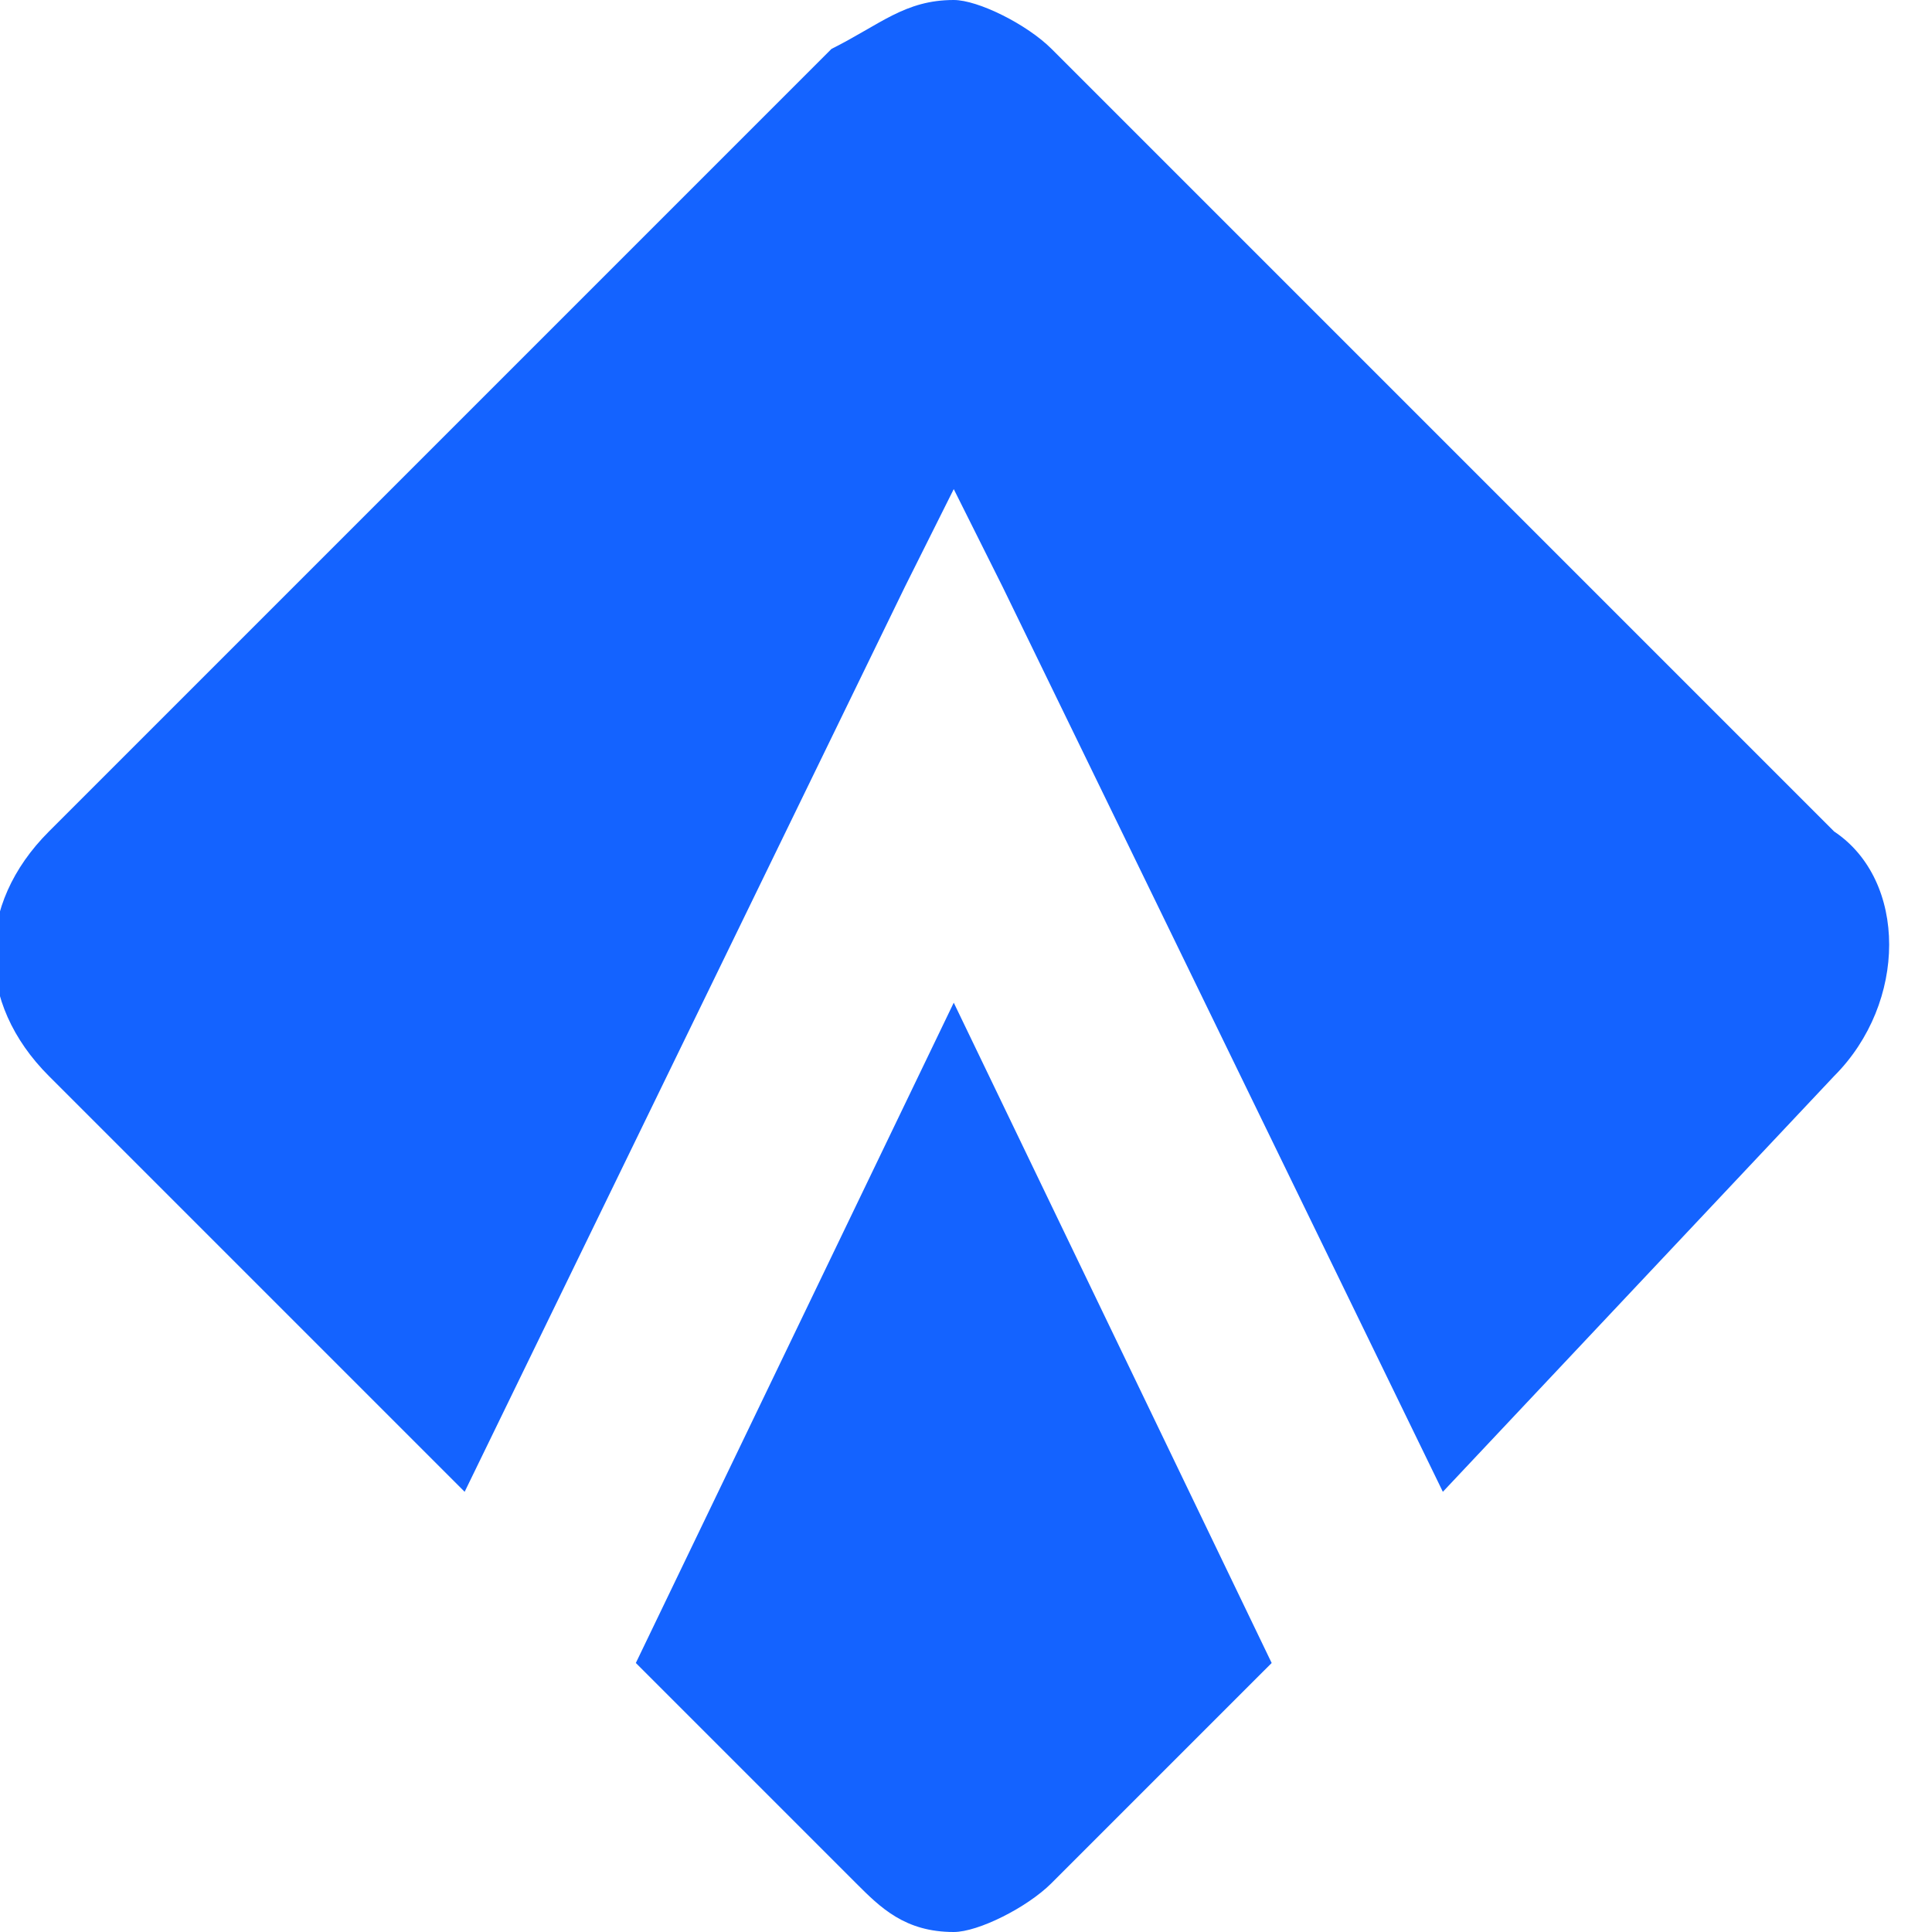
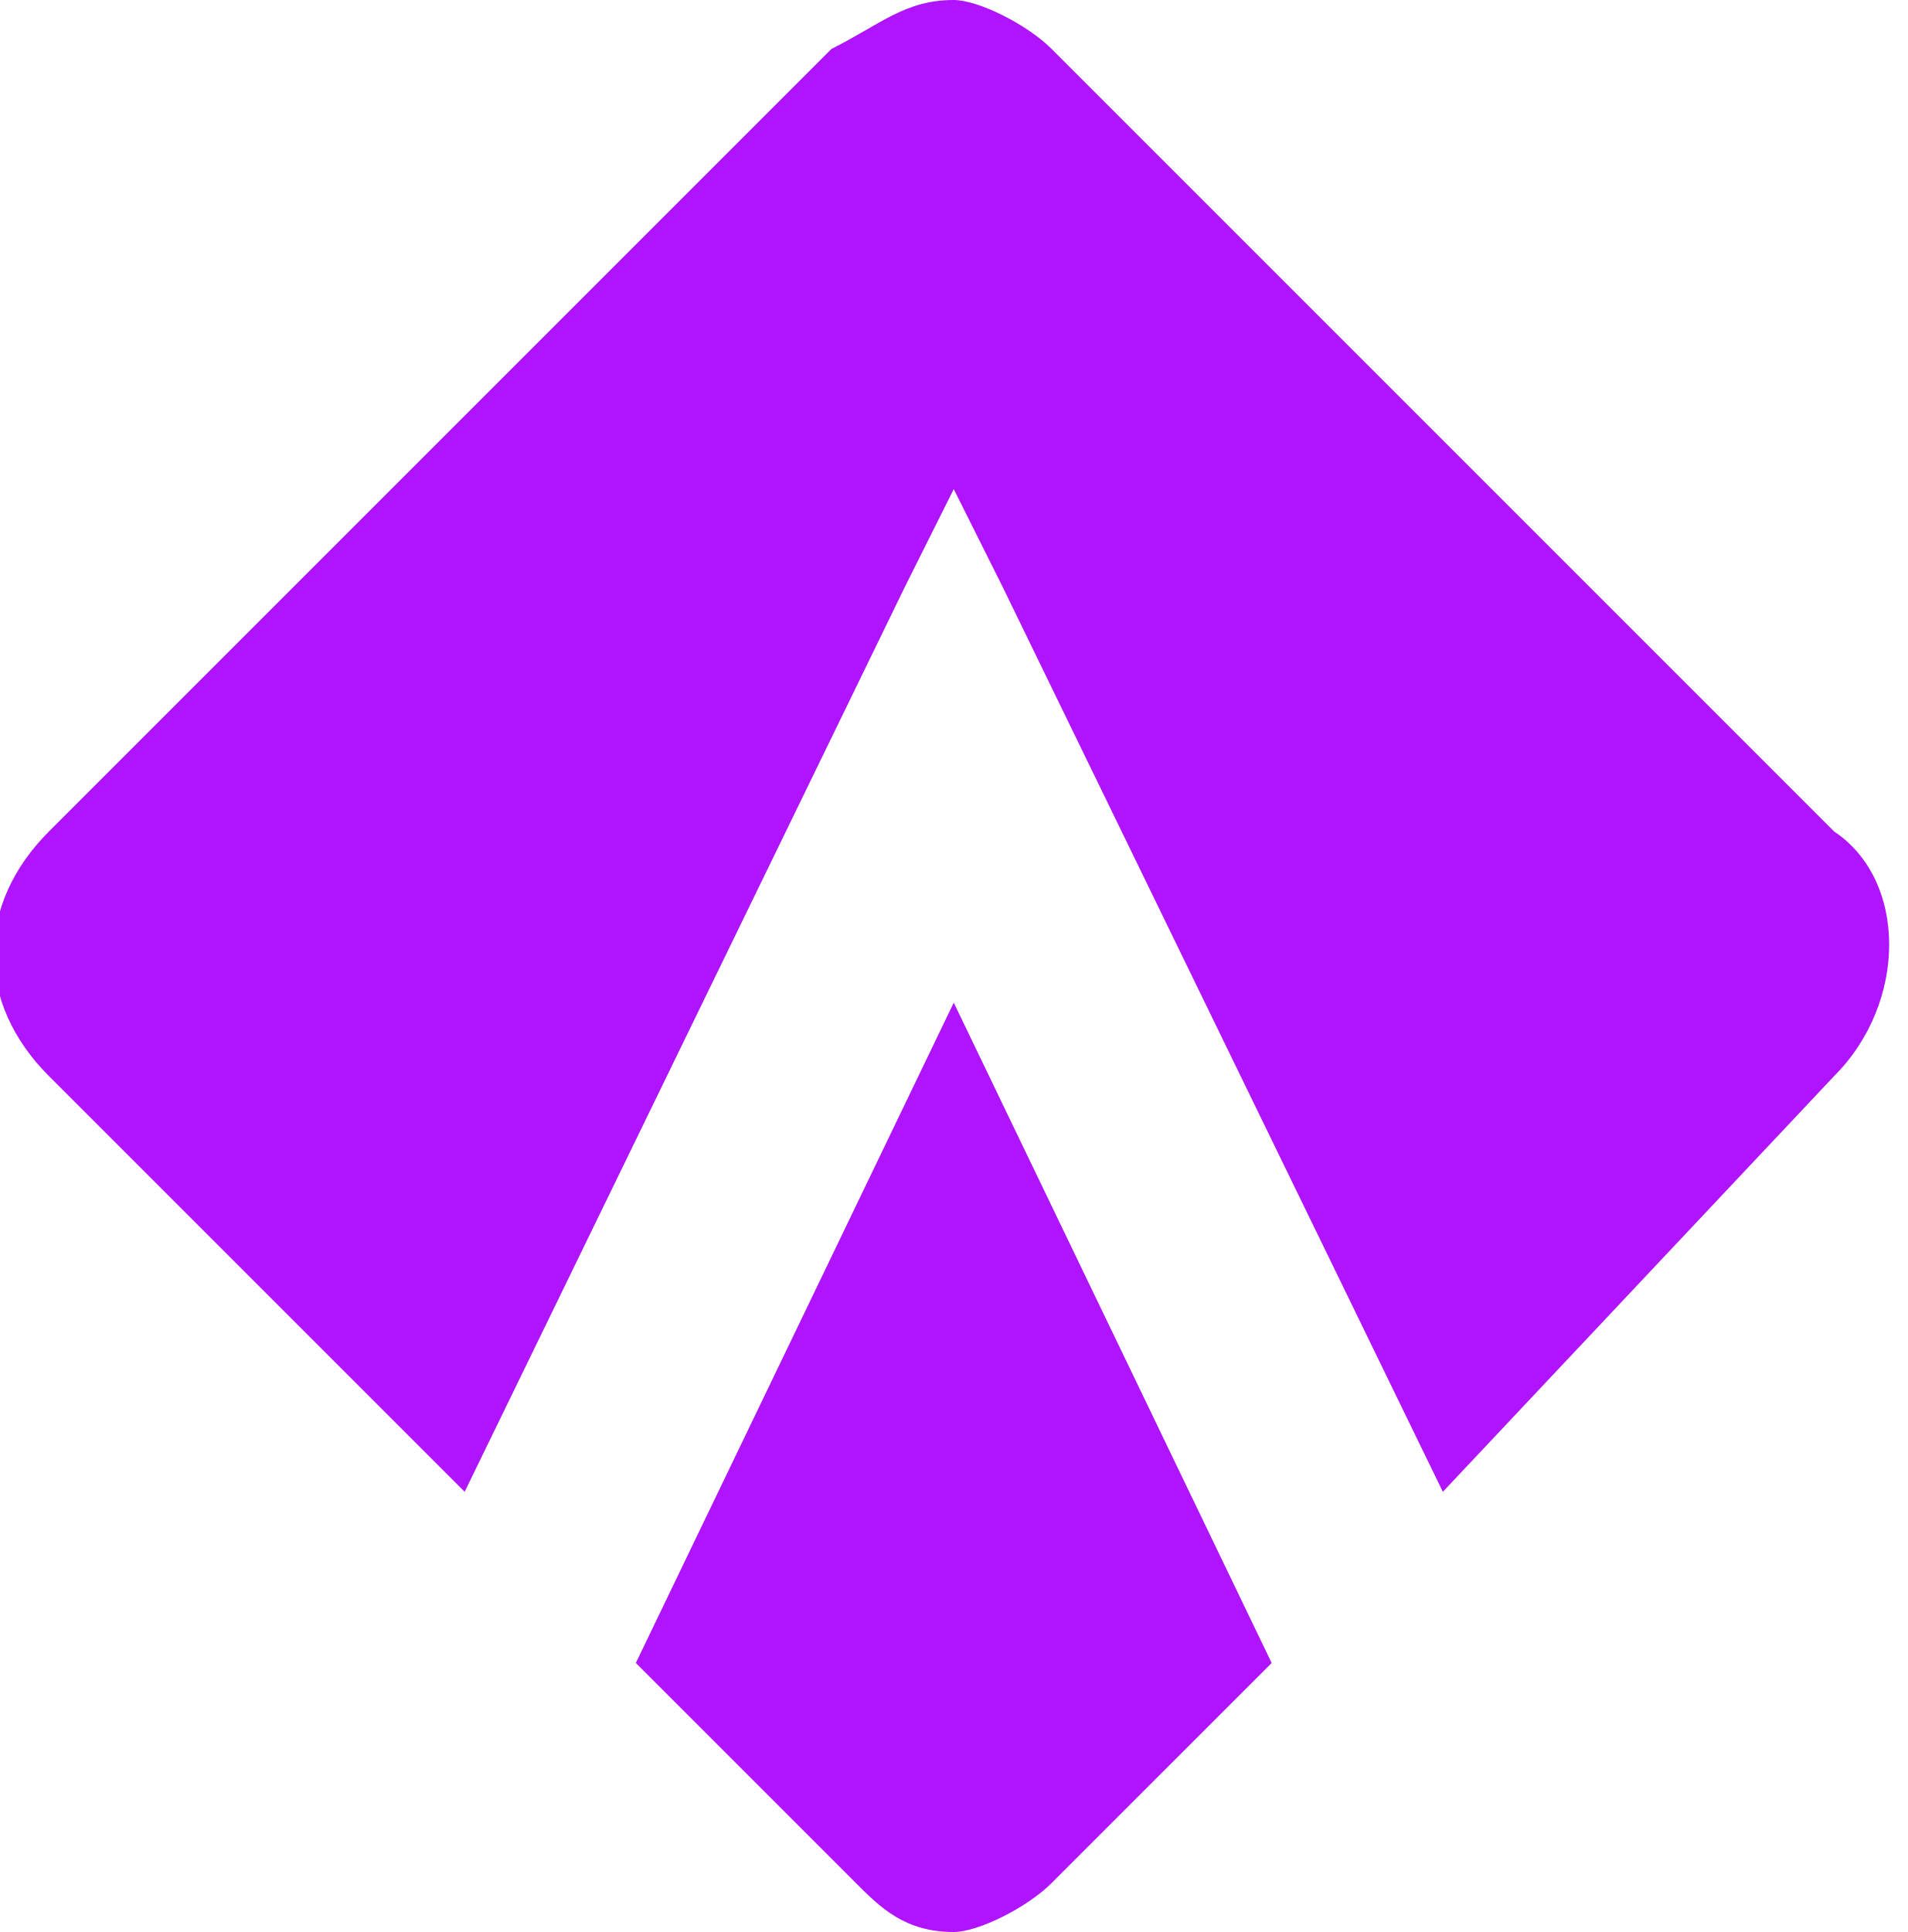
<svg xmlns="http://www.w3.org/2000/svg" version="1.1" id="Слой_1" x="0px" y="0px" viewBox="0 0 7.8 7.9" style="enable-background:new 0 0 7.8 7.9;" xml:space="preserve">
  <defs id="defs9" />
  <style type="text/css" id="style2">
	.st0{fill:#4598C5;}
</style>
-   <g id="Layer_x0020_1" style="fill:#1463ff;fill-opacity:1">
-     <path id="wIcon_clip.svg" class="st0" d="M 0.2,3.4 3.4,0.2 C 3.6,0.1 3.7,0 3.9,0 4,0 4.2,0.1 4.3,0.2 l 3.2,3.2 c 0.3,0.2 0.3,0.7 0,1 L 5.9,6.1 4.1,2.4 3.9,2 3.7,2.4 1.9,6.1 0.2,4.4 c -0.3,-0.3 -0.3,-0.7 0,-1 z M 3.9,7.9 C 4,7.9 4.2,7.8 4.3,7.7 L 5.2,6.8 3.9,4.1 2.6,6.8 3.5,7.7 c 0.1,0.1 0.2,0.2 0.4,0.2 z" style="fill:#1463ff;fill-opacity:1" />
+   <g id="Layer_x0020_1" style="fill:#b014ff;fill-opacity:1">
+     <path id="wIcon_clip.svg" class="st0" d="M 0.2,3.4 3.4,0.2 C 3.6,0.1 3.7,0 3.9,0 4,0 4.2,0.1 4.3,0.2 l 3.2,3.2 c 0.3,0.2 0.3,0.7 0,1 L 5.9,6.1 4.1,2.4 3.9,2 3.7,2.4 1.9,6.1 0.2,4.4 c -0.3,-0.3 -0.3,-0.7 0,-1 z M 3.9,7.9 C 4,7.9 4.2,7.8 4.3,7.7 L 5.2,6.8 3.9,4.1 2.6,6.8 3.5,7.7 c 0.1,0.1 0.2,0.2 0.4,0.2 z" style="fill:#b014ff;fill-opacity:1" />
  </g>
</svg>
